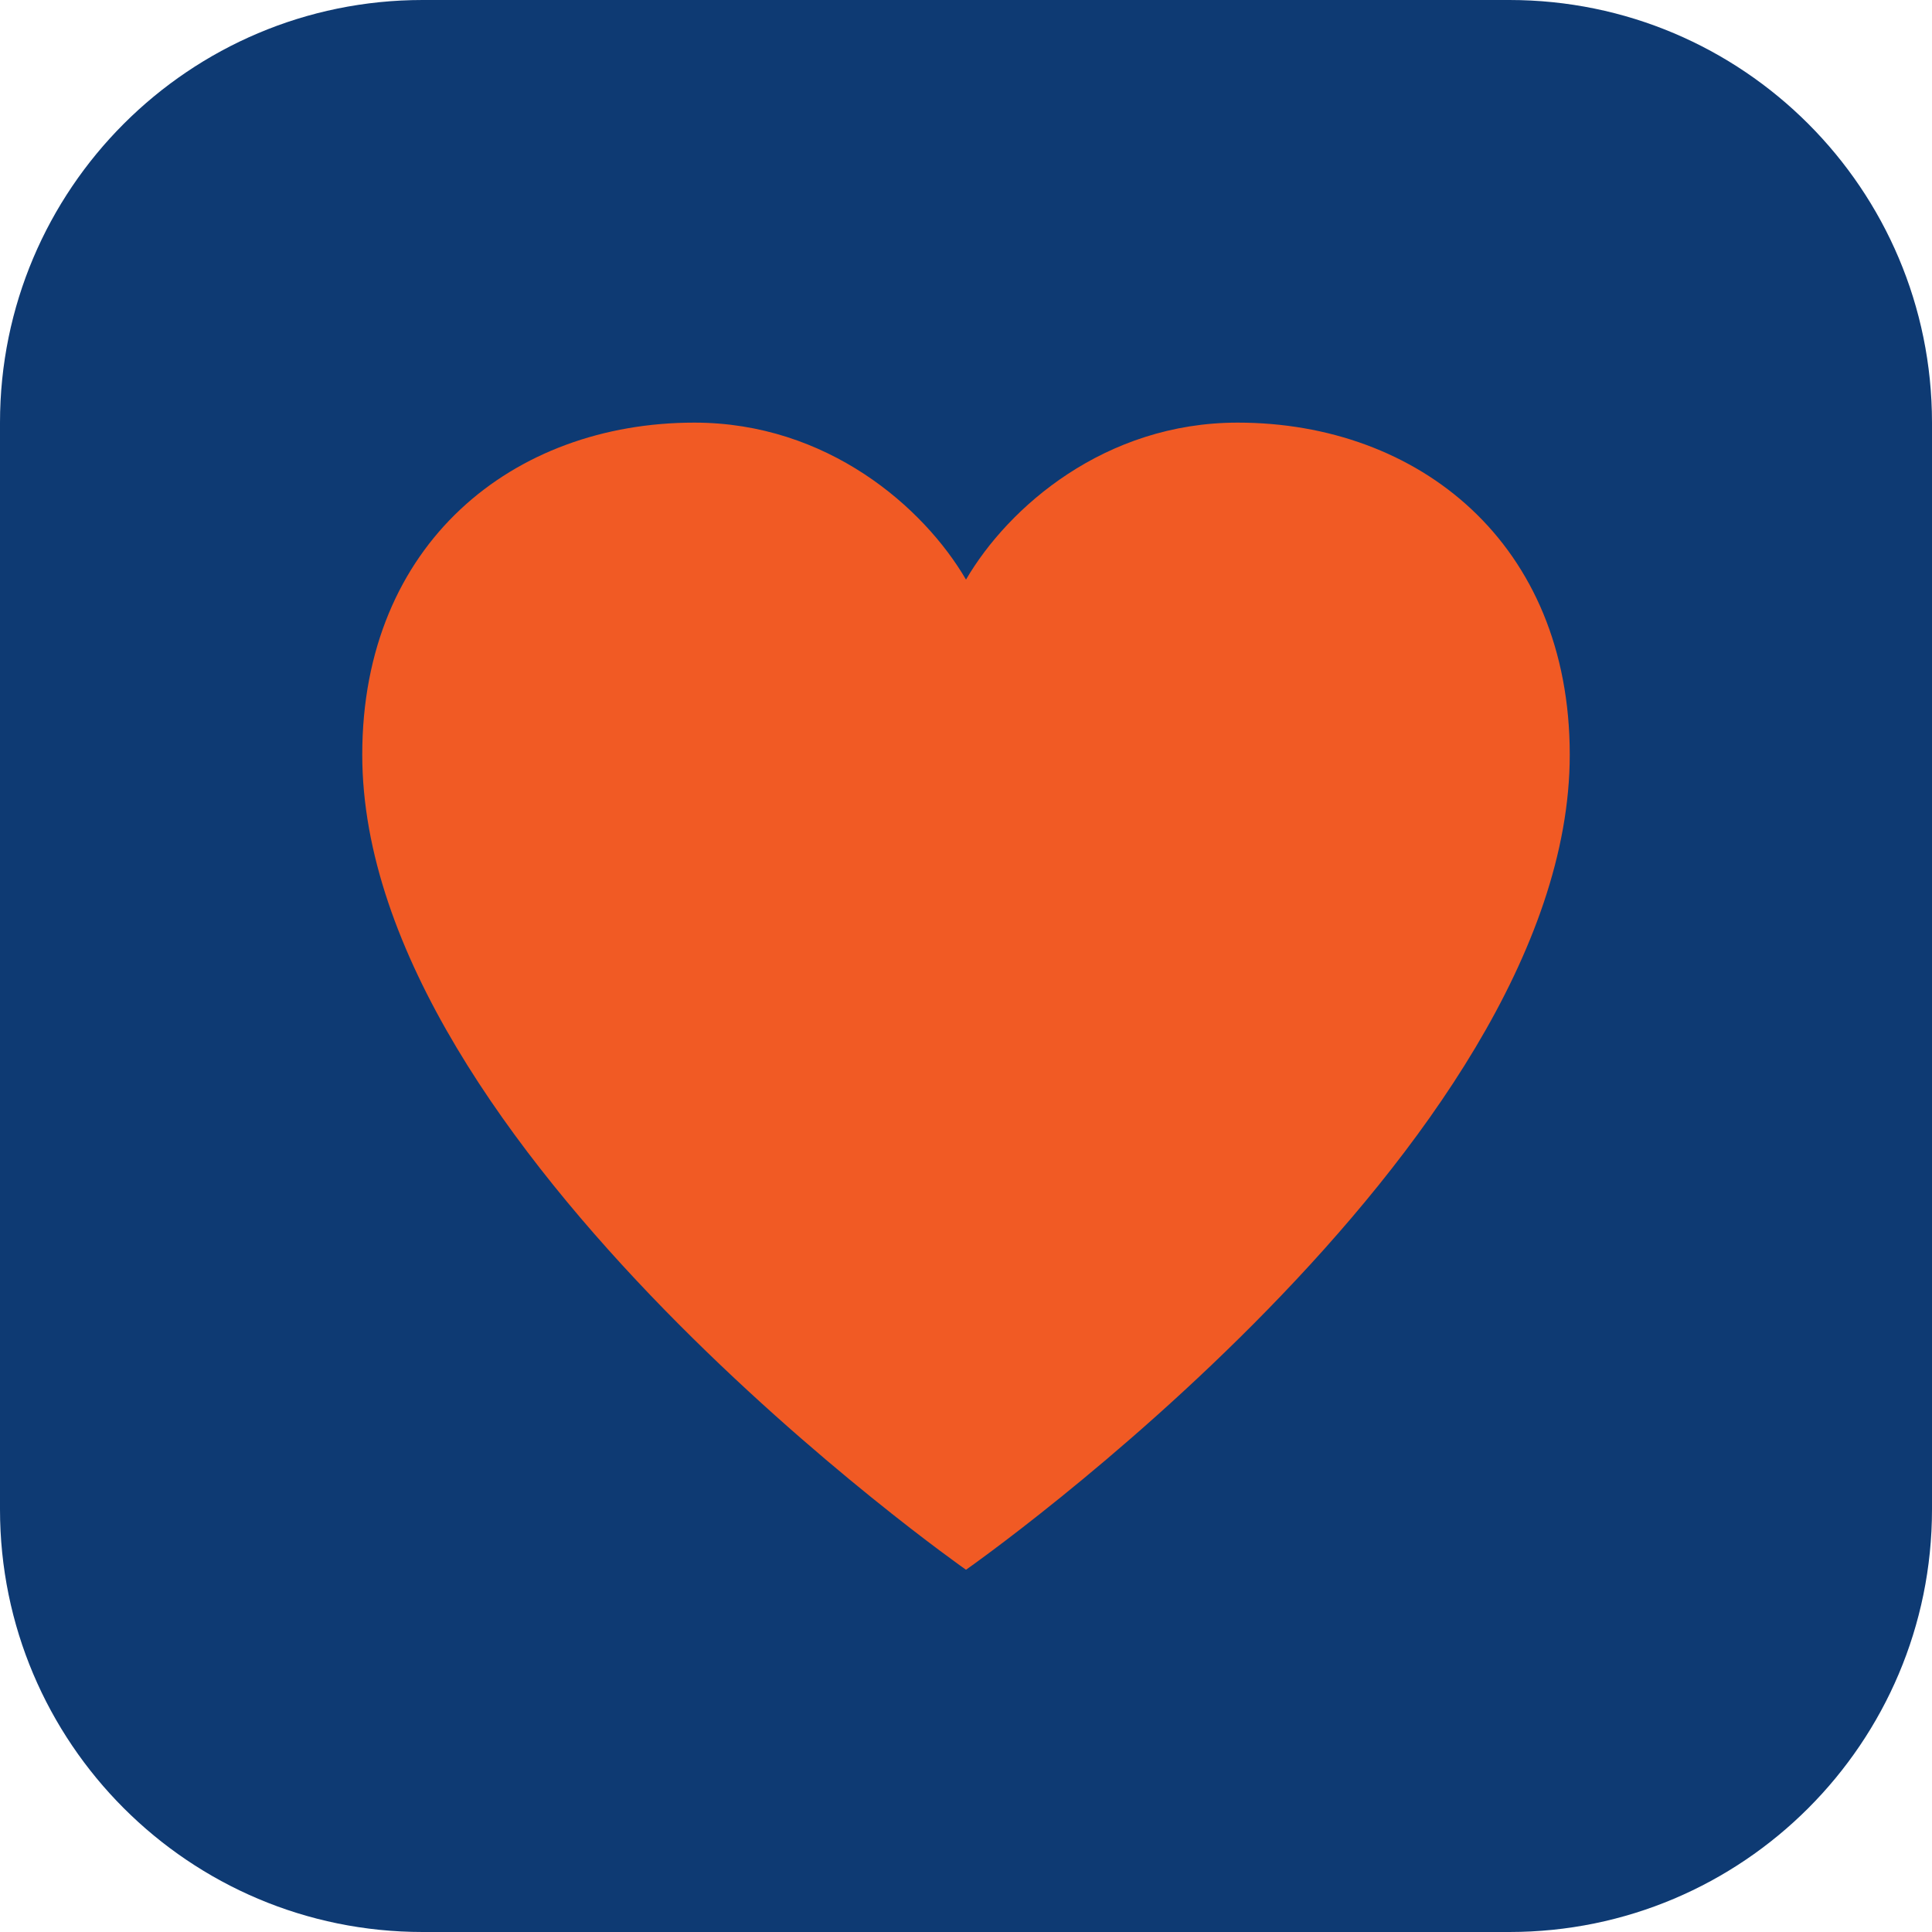
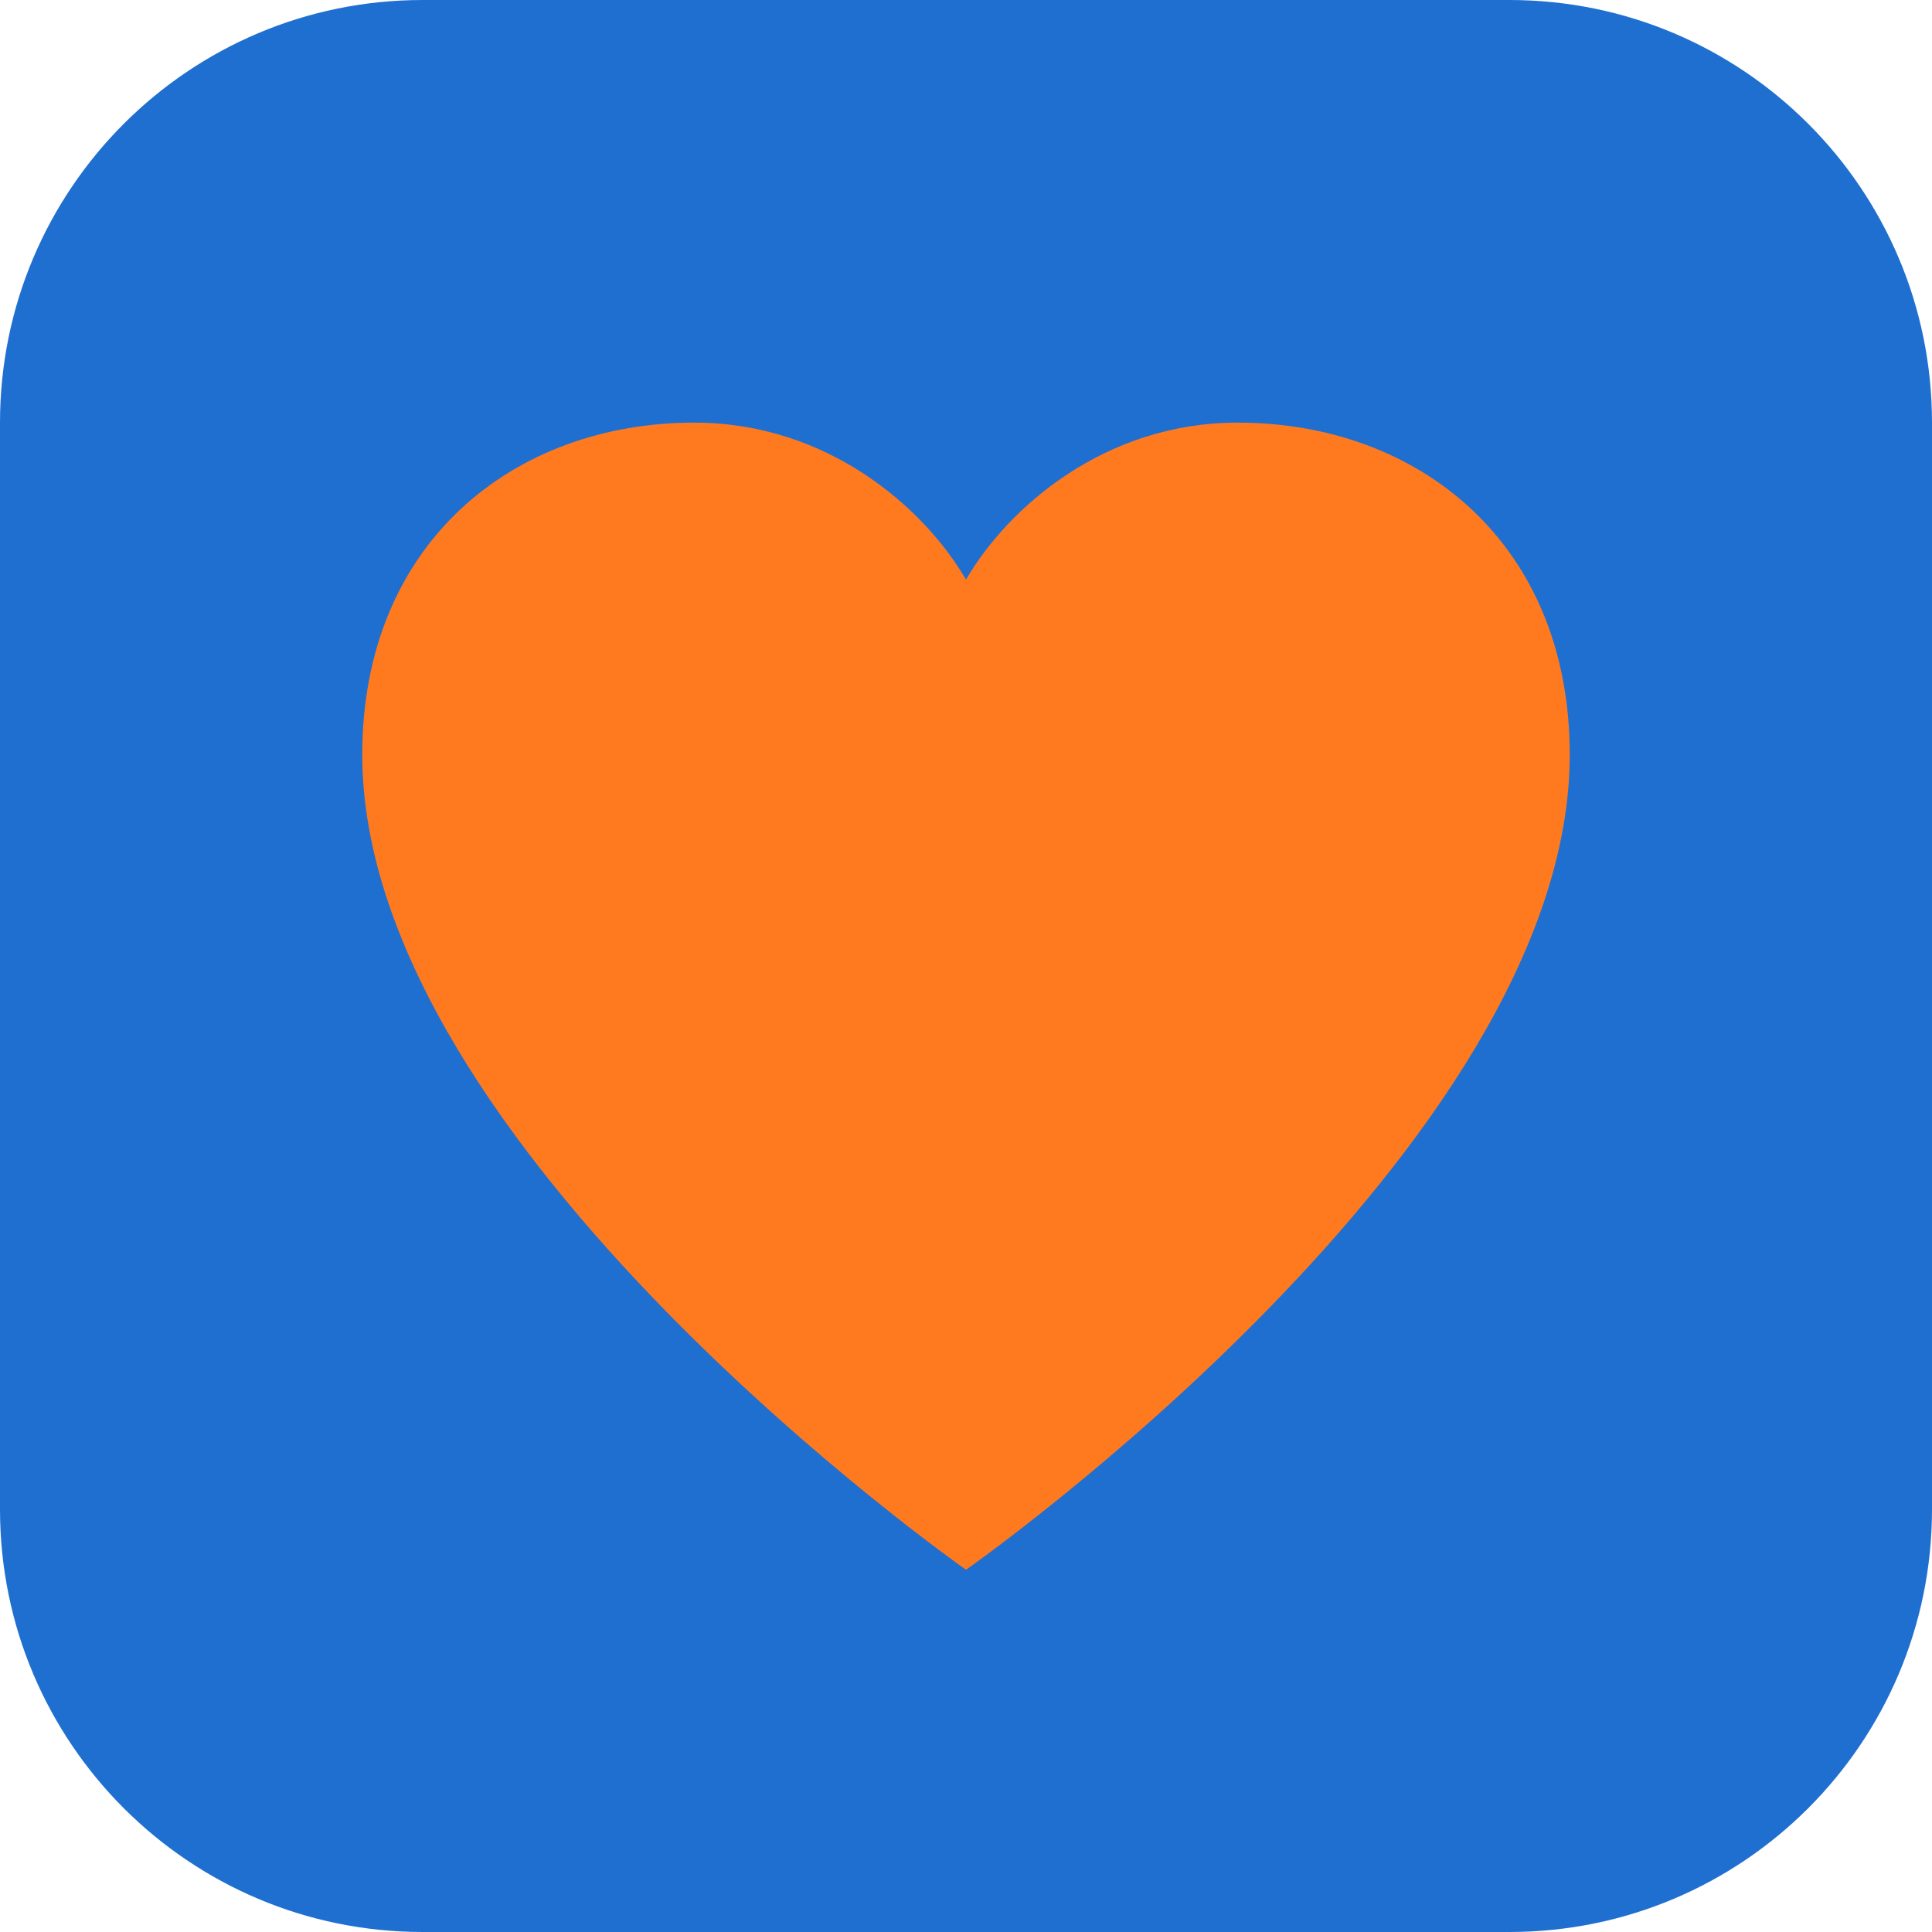
<svg xmlns="http://www.w3.org/2000/svg" viewBox="0 0 32 32" role="img" aria-label="BraydenStrong">
-   <rect width="32" height="32" rx="7" fill="#0e3a73" />
-   <path d="M16 26C16 26 6 19 6 12.5C6 9 8.5 7 11.5 7C13.7 7 15.3 8.4 16 9.6C16.7 8.4 18.3 7 20.5 7C23.5 7 26 9 26 12.5C26 19 16 26 16 26Z" fill="#f15a24" />
+   <rect width="32" height="32" rx="7" fill="#1f6fd0" />
+   <path d="M16 26C16 26 6 19 6 12.5C6 9 8.5 7 11.5 7C13.7 7 15.3 8.4 16 9.6C16.7 8.4 18.3 7 20.5 7C23.5 7 26 9 26 12.5C26 19 16 26 16 26Z" fill="#ff7a1f" />
</svg>
